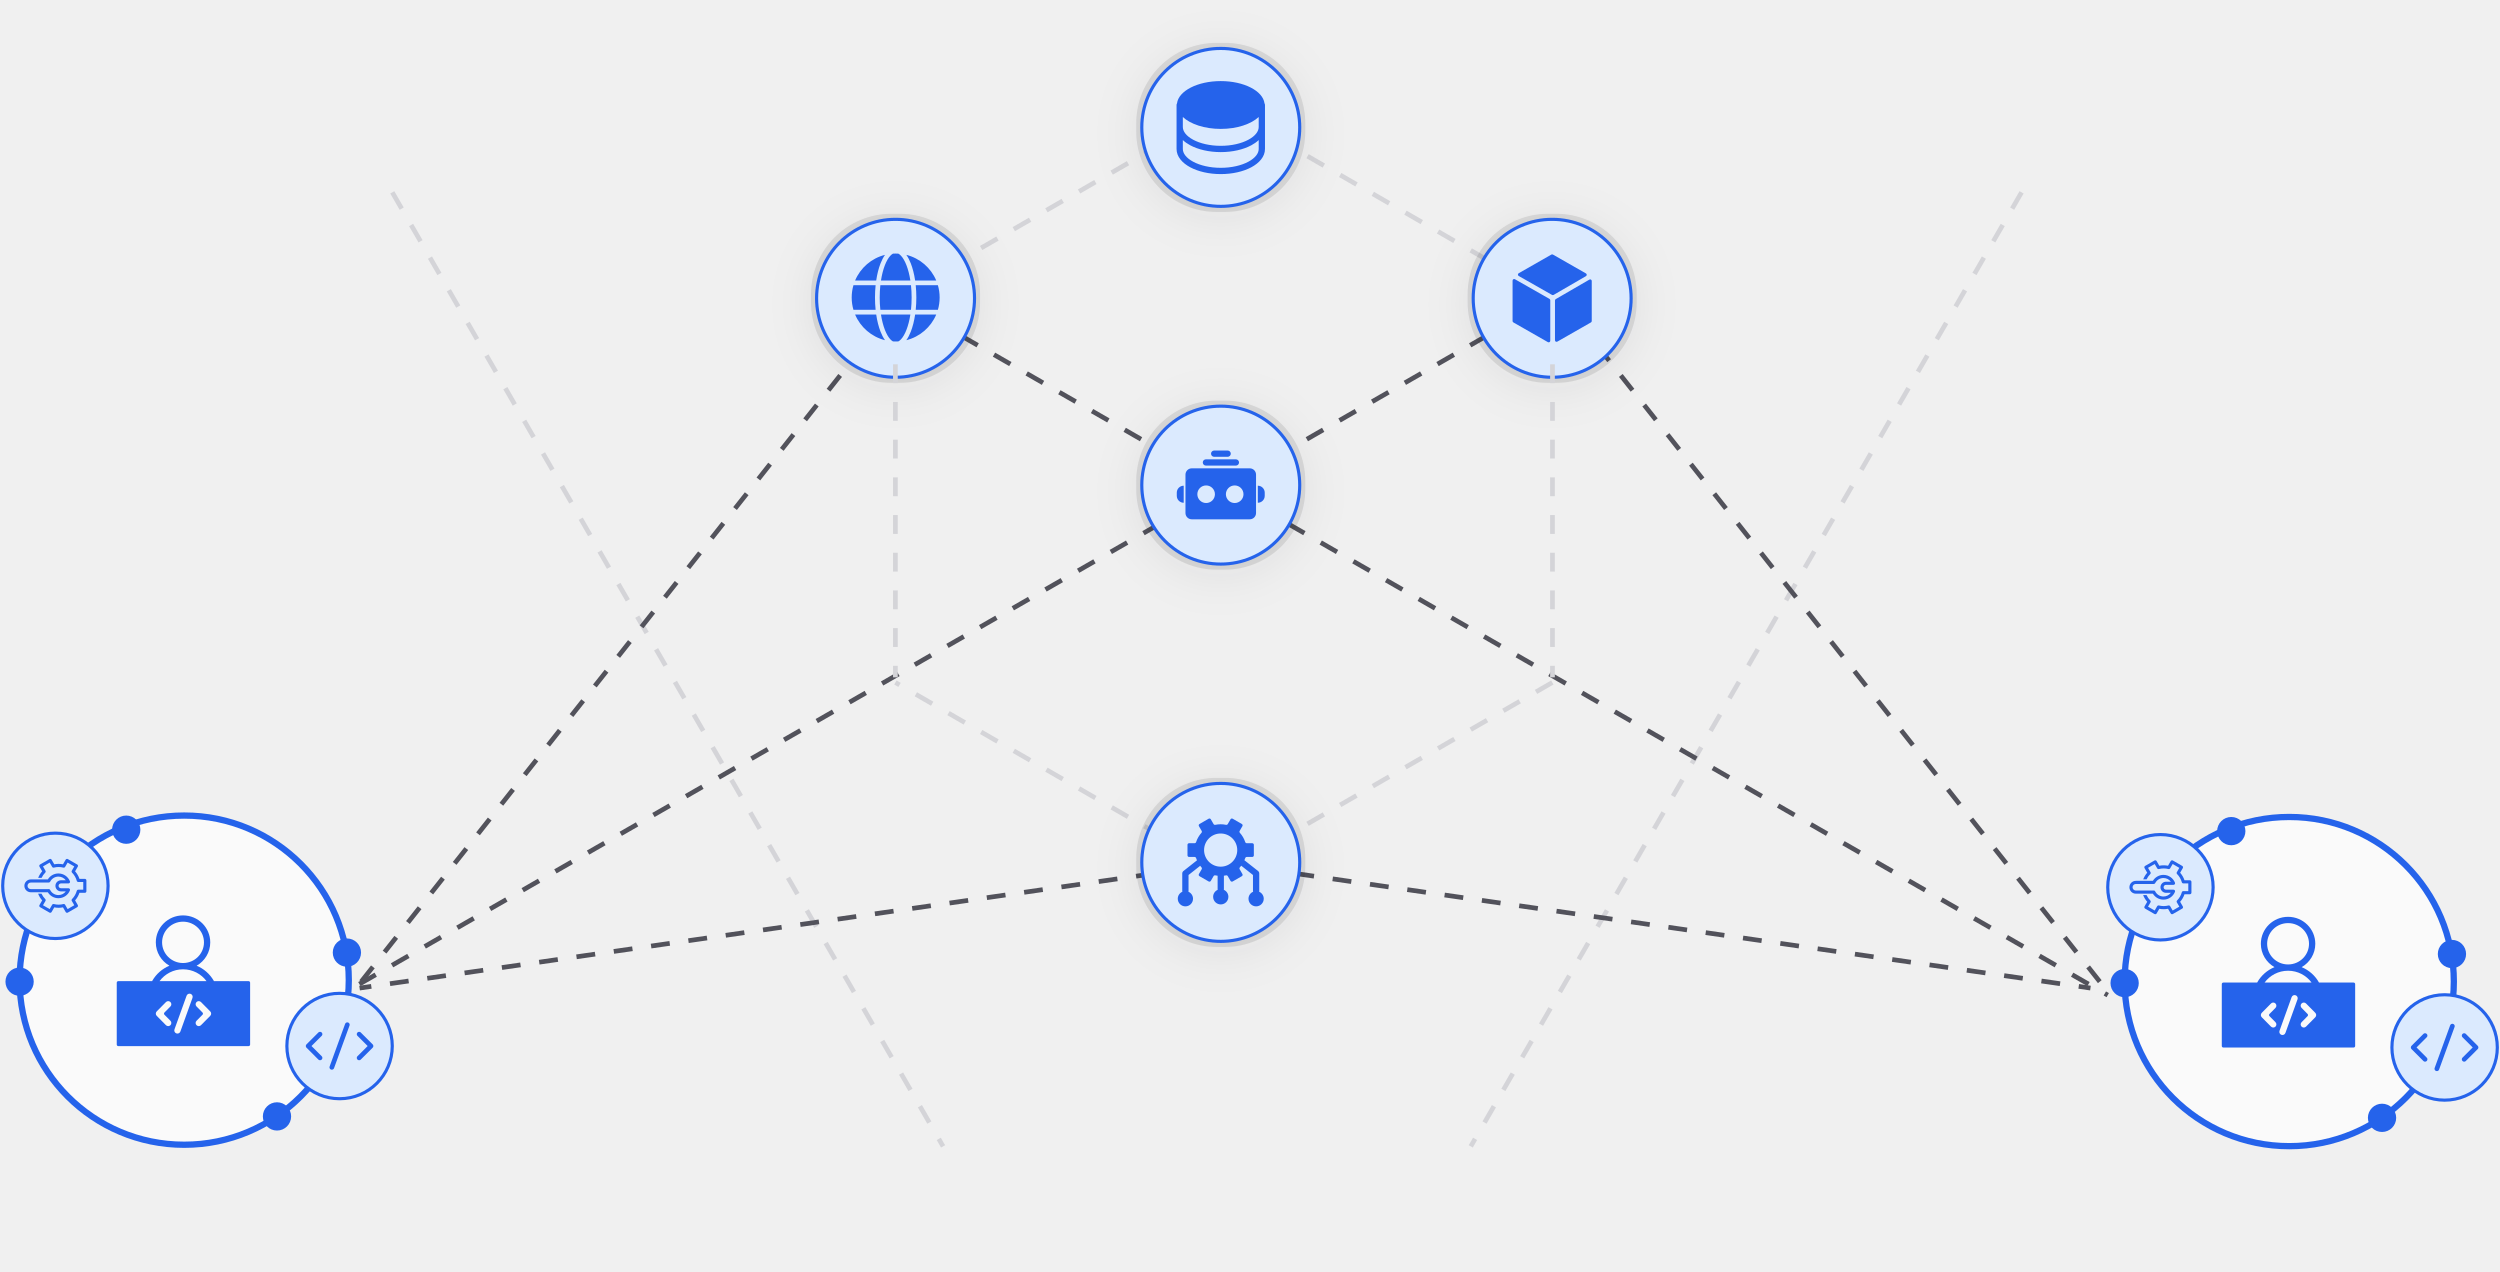
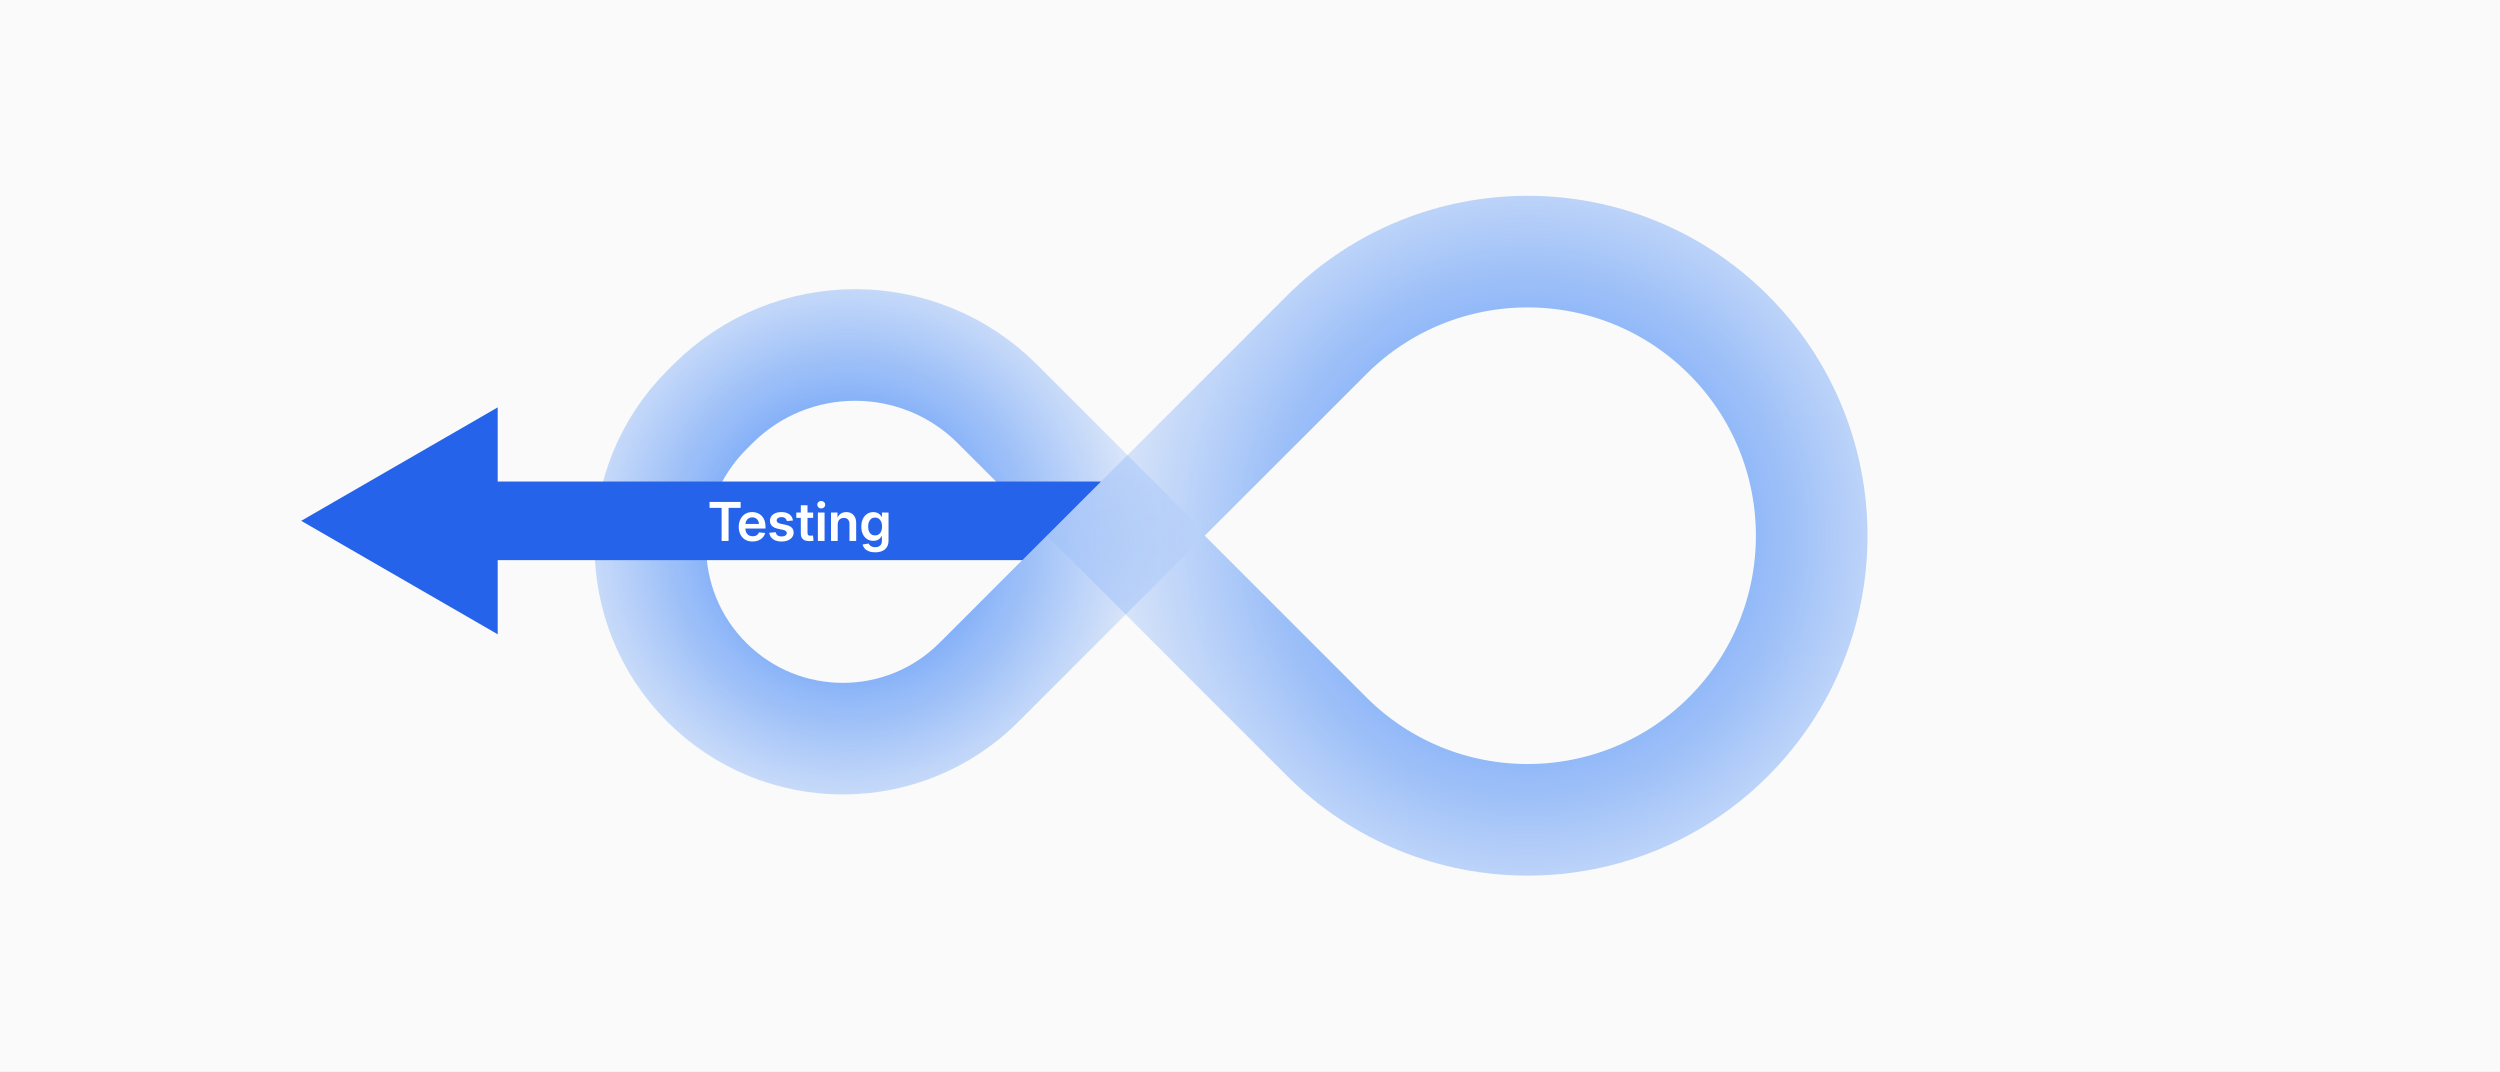
- <svg xmlns="http://www.w3.org/2000/svg" width="796" height="405" viewBox="0 0 796 405" fill="none">
-   <path d="M494.26 94.72L389.676 34.339L285.093 94.72" stroke="#D4D4D8" stroke-width="1.5" stroke-dasharray="6 6" />
-   <path d="M124.9 61.239L300.279 365.006" stroke="#D4D4D8" stroke-width="1.5" stroke-dasharray="6 6" />
-   <path d="M643.668 61.239L468.289 365.006" stroke="#D4D4D8" stroke-width="1.5" stroke-dasharray="6 6" />
-   <g filter="url(#filter0_dd_429_84220)">
-     <rect width="50.286" height="50.286" rx="25.143" transform="matrix(1 0 0 -1 363.546 65.7056)" fill="#DBEAFE" />
-     <rect width="50.286" height="50.286" rx="25.143" transform="matrix(1 0 0 -1 363.546 65.7056)" stroke="#2563EB" />
-     <path fill-rule="evenodd" clip-rule="evenodd" d="M388.689 41.045C393.849 41.045 398.355 39.518 400.771 37.248V40.432C400.771 41.818 399.705 43.303 397.468 44.5C395.274 45.675 392.173 46.432 388.693 46.432C385.213 46.432 382.112 45.675 379.918 44.5C377.681 43.303 376.615 41.818 376.615 40.432V37.255C379.033 39.522 383.535 41.045 388.689 41.045ZM374.615 40.432V33.432C374.615 33.24 374.669 33.061 374.763 32.909C375.256 28.948 381.302 25.818 388.689 25.818C396.066 25.818 402.107 28.939 402.613 32.893C402.713 33.048 402.771 33.233 402.771 33.432V40.432V47.432C402.771 49.912 400.909 51.927 398.412 53.263C395.874 54.622 392.436 55.432 388.693 55.432C384.95 55.432 381.512 54.622 378.974 53.263C376.477 51.927 374.615 49.912 374.615 47.432V40.432ZM400.771 44.598V47.432C400.771 48.818 399.705 50.303 397.468 51.5C395.274 52.675 392.173 53.432 388.693 53.432C385.213 53.432 382.112 52.675 379.918 51.5C377.681 50.303 376.615 48.818 376.615 47.432V44.598C377.286 45.232 378.09 45.79 378.974 46.263C381.512 47.622 384.95 48.432 388.693 48.432C392.436 48.432 395.874 47.622 398.412 46.263C399.296 45.79 400.1 45.232 400.771 44.598Z" fill="#2563EB" />
-   </g>
-   <path d="M494.116 94.98L108.301 316.855" stroke="#52525B" stroke-width="1.5" stroke-dasharray="6 6" />
-   <path d="M285.285 94.98L671.1 316.855" stroke="#52525B" stroke-width="1.5" stroke-dasharray="6 6" />
-   <path d="M115.003 312.565L288.926 92.439" stroke="#52525B" stroke-width="1.5" stroke-dasharray="6 6" />
-   <path d="M668.572 312.565L494.649 92.439" stroke="#52525B" stroke-width="1.5" stroke-dasharray="6 6" />
-   <path d="M391.406 274.7L114.494 314.6" stroke="#52525B" stroke-width="1.5" stroke-dasharray="6 6" />
-   <path d="M388.689 274.7L665.601 314.6" stroke="#52525B" stroke-width="1.5" stroke-dasharray="6 6" />
-   <g filter="url(#filter1_dd_429_84220)">
-     <rect width="50.286" height="50.286" rx="25.143" transform="matrix(1 0 0 -1 469.064 120.123)" fill="#DBEAFE" />
-     <rect width="50.286" height="50.286" rx="25.143" transform="matrix(1 0 0 -1 469.064 120.123)" stroke="#2563EB" />
-     <path fill-rule="evenodd" clip-rule="evenodd" d="M483.555 86.999C483.219 87.191 483.219 87.676 483.556 87.868L494.167 93.901C494.322 93.989 494.512 93.988 494.665 93.899L504.966 87.925C505.3 87.732 505.298 87.249 504.964 87.058L494.455 81.056C494.302 80.968 494.113 80.968 493.959 81.056L483.555 86.999ZM506.812 89.457C506.812 89.071 506.394 88.831 506.061 89.024L495.355 95.234C495.2 95.323 495.106 95.488 495.106 95.666L495.106 108.337C495.106 108.72 495.52 108.961 495.854 108.771L506.56 102.655C506.716 102.566 506.812 102.4 506.812 102.221V89.457ZM492.858 108.94C493.191 109.13 493.606 108.89 493.606 108.506L493.606 95.598C493.606 95.418 493.509 95.252 493.353 95.164L482.35 88.907C482.017 88.718 481.603 88.959 481.603 89.342V102.221C481.603 102.4 481.699 102.566 481.855 102.655L492.858 108.94Z" fill="#2563EB" />
-   </g>
-   <g filter="url(#filter2_dd_429_84220)">
-     <rect width="50.286" height="50.286" rx="25.143" transform="matrix(1 0 0 -1 363.546 179.605)" fill="#DBEAFE" />
-     <rect width="50.286" height="50.286" rx="25.143" transform="matrix(1 0 0 -1 363.546 179.605)" stroke="#2563EB" />
-     <path fill-rule="evenodd" clip-rule="evenodd" d="M386.592 143.45C386.04 143.45 385.592 143.898 385.592 144.45C385.592 145.002 386.04 145.45 386.592 145.45H390.882C391.434 145.45 391.882 145.002 391.882 144.45C391.882 143.898 391.434 143.45 390.882 143.45H386.592ZM382.966 147.25C382.966 146.698 383.414 146.25 383.966 146.25H393.508C394.06 146.25 394.508 146.698 394.508 147.25C394.508 147.802 394.06 148.25 393.508 148.25H383.966C383.414 148.25 382.966 147.802 382.966 147.25ZM377.455 151.117C377.455 150.012 378.351 149.117 379.455 149.117H397.923C399.027 149.117 399.923 150.012 399.923 151.117V163.348C399.923 164.453 399.027 165.348 397.923 165.348H379.455C378.351 165.348 377.455 164.453 377.455 163.348V151.117ZM384.033 160.163C385.579 160.163 386.833 158.909 386.833 157.363C386.833 155.816 385.579 154.563 384.033 154.563C382.486 154.563 381.233 155.816 381.233 157.363C381.233 158.909 382.486 160.163 384.033 160.163ZM395.924 157.363C395.924 158.909 394.67 160.163 393.124 160.163C391.578 160.163 390.324 158.909 390.324 157.363C390.324 155.816 391.578 154.563 393.124 154.563C394.67 154.563 395.924 155.816 395.924 157.363ZM400.487 160.079V154.646C401.705 154.651 402.689 155.64 402.689 156.857V157.878C402.689 159.093 401.703 160.079 400.487 160.079ZM376.891 154.646V160.079C375.675 160.079 374.689 159.093 374.689 157.878V156.857C374.689 155.64 375.673 154.651 376.891 154.646Z" fill="#2563EB" />
-   </g>
-   <g filter="url(#filter3_dd_429_84220)">
-     <rect width="50.286" height="50.286" rx="25.143" transform="matrix(1 0 0 -1 260.002 120.123)" fill="#DBEAFE" />
-     <rect width="50.286" height="50.286" rx="25.143" transform="matrix(1 0 0 -1 260.002 120.123)" stroke="#2563EB" />
-     <path fill-rule="evenodd" clip-rule="evenodd" d="M280.5 89.316C280.788 87.457 281.22 85.796 281.754 84.425C282.262 83.123 282.848 82.12 283.461 81.455C283.754 81.137 284.04 80.909 284.316 80.759C284.602 80.741 284.89 80.732 285.18 80.732C285.47 80.732 285.758 80.741 286.044 80.759C286.32 80.909 286.606 81.137 286.899 81.455C287.512 82.12 288.098 83.123 288.606 84.425C289.141 85.796 289.572 87.457 289.861 89.316H280.5ZM278.983 89.316H272.267C273.957 85.289 277.476 82.22 281.785 81.147C281.243 81.903 280.766 82.832 280.357 83.881C279.756 85.422 279.285 87.269 278.983 89.316ZM288.575 81.147C289.117 81.903 289.595 82.832 290.004 83.881C290.605 85.422 291.075 87.269 291.378 89.316H298.094C296.403 85.289 292.884 82.22 288.575 81.147ZM290.057 90.816H280.303C280.169 92.059 280.097 93.372 280.097 94.732C280.097 96.093 280.169 97.406 280.303 98.649H290.057C290.191 97.406 290.263 96.093 290.263 94.732C290.263 93.372 290.191 92.059 290.057 90.816ZM291.566 98.649C291.695 97.396 291.763 96.083 291.763 94.732C291.763 93.382 291.695 92.069 291.566 90.816H298.625C298.986 92.059 299.18 93.373 299.18 94.732C299.18 96.092 298.986 97.406 298.625 98.649H291.566ZM289.861 100.149H280.5C280.788 102.008 281.22 103.669 281.754 105.039C282.262 106.342 282.848 107.345 283.461 108.01C283.754 108.328 284.04 108.555 284.316 108.706C284.602 108.724 284.89 108.732 285.18 108.732C285.47 108.732 285.758 108.724 286.044 108.706C286.32 108.555 286.606 108.328 286.899 108.01C287.512 107.345 288.098 106.342 288.606 105.039C289.141 103.669 289.572 102.008 289.861 100.149ZM288.575 108.318C289.117 107.561 289.595 106.633 290.004 105.584C290.605 104.043 291.075 102.195 291.378 100.149H298.094C296.403 104.175 292.884 107.245 288.575 108.318ZM281.785 108.318C281.243 107.561 280.766 106.633 280.357 105.584C279.756 104.043 279.285 102.195 278.983 100.149H272.267C273.957 104.175 277.476 107.245 281.785 108.318ZM278.795 98.649H271.735C271.374 97.406 271.18 96.092 271.18 94.732C271.18 93.373 271.374 92.059 271.735 90.816H278.795C278.665 92.069 278.597 93.382 278.597 94.732C278.597 96.083 278.665 97.396 278.795 98.649Z" fill="#2563EB" />
-   </g>
-   <rect x="675.689" y="260.134" width="105.92" height="104.872" rx="52.436" fill="#FAFAFA" />
-   <path fill-rule="evenodd" clip-rule="evenodd" d="M728.524 293.916C724.831 293.916 721.857 296.874 721.857 300.499C721.857 304.124 724.831 307.082 728.524 307.082C732.217 307.082 735.191 304.124 735.191 300.499C735.191 296.874 732.217 293.916 728.524 293.916ZM719.857 300.499C719.857 295.748 723.748 291.916 728.524 291.916C733.3 291.916 737.191 295.748 737.191 300.499C737.191 303.683 735.443 306.455 732.851 307.937C735.166 308.893 737.088 310.595 738.313 312.739C738.333 312.774 738.35 312.809 738.365 312.844H749.383C749.659 312.844 749.883 313.068 749.883 313.344V333.037C749.883 333.313 749.659 333.537 749.383 333.537H707.916C707.64 333.537 707.416 333.313 707.416 333.037V313.344C707.416 313.068 707.64 312.844 707.916 312.844H718.687C718.706 312.796 718.729 312.748 718.756 312.701C719.981 310.574 721.895 308.887 724.196 307.936C721.605 306.455 719.857 303.683 719.857 300.499ZM721.047 312.844H735.999C734.32 310.565 731.599 309.082 728.523 309.082C725.448 309.082 722.726 310.565 721.047 312.844ZM730.931 316.892C731.451 317.079 731.721 317.652 731.534 318.171L727.68 328.887C727.493 329.407 726.92 329.677 726.4 329.49C725.881 329.303 725.611 328.73 725.798 328.21L729.652 317.495C729.839 316.975 730.412 316.705 730.931 316.892ZM724.504 319.499C724.897 319.888 724.9 320.521 724.512 320.914L722.607 322.84C722.414 323.034 722.414 323.348 722.607 323.543L724.512 325.469C724.9 325.862 724.897 326.495 724.504 326.883C724.111 327.272 723.478 327.268 723.09 326.876L720.141 323.895C719.756 323.505 719.756 322.878 720.141 322.488L723.09 319.507C723.478 319.114 724.111 319.111 724.504 319.499ZM734.241 319.507C733.853 319.114 733.22 319.111 732.827 319.499C732.434 319.888 732.431 320.521 732.819 320.914L734.725 322.84C734.917 323.034 734.917 323.348 734.725 323.543L732.819 325.469C732.431 325.862 732.434 326.495 732.827 326.883C733.22 327.272 733.853 327.268 734.241 326.876L737.19 323.895C737.575 323.505 737.575 322.878 737.19 322.488L734.241 319.507Z" fill="#2563EB" />
-   <circle cx="728.892" cy="312.532" r="52.408" stroke="#2563EB" stroke-width="2" />
-   <rect x="761.586" y="316.729" width="33.559" height="33.559" rx="16.779" fill="#DBEAFE" />
-   <rect x="761.586" y="316.729" width="33.559" height="33.559" rx="16.779" stroke="#2563EB" />
-   <path d="M772.139 337.282L768.366 333.508L772.139 329.734" stroke="#2563EB" stroke-width="1.5" stroke-linecap="round" stroke-linejoin="round" />
-   <path d="M780.832 326.726L775.899 340.291" stroke="#2563EB" stroke-width="1.5" stroke-linecap="round" stroke-linejoin="round" />
-   <path d="M784.592 329.734L788.366 333.508L784.592 337.282" stroke="#2563EB" stroke-width="1.5" stroke-linecap="round" stroke-linejoin="round" />
-   <rect x="671.1" y="265.724" width="33.559" height="33.559" rx="16.779" fill="#DBEAFE" />
-   <rect x="671.1" y="265.724" width="33.559" height="33.559" rx="16.779" stroke="#2563EB" />
-   <path fill-rule="evenodd" clip-rule="evenodd" d="M685.988 273.985C686.227 273.847 686.533 273.929 686.671 274.168L687.527 275.65C687.975 275.559 688.439 275.512 688.914 275.512C689.389 275.512 689.853 275.559 690.301 275.65L691.157 274.168C691.223 274.053 691.332 273.969 691.46 273.935C691.588 273.901 691.725 273.919 691.84 273.985L694.828 275.711C694.943 275.777 695.027 275.886 695.061 276.014C695.096 276.142 695.078 276.279 695.011 276.394L694.155 277.876C694.767 278.568 695.243 279.382 695.544 280.278H697.254C697.53 280.278 697.754 280.502 697.754 280.778V284.229C697.754 284.505 697.53 284.729 697.254 284.729H695.544C695.243 285.625 694.767 286.439 694.155 287.131L695.011 288.614C695.149 288.853 695.067 289.159 694.828 289.297L691.84 291.022C691.725 291.089 691.588 291.106 691.46 291.072C691.332 291.038 691.223 290.954 691.157 290.839L690.301 289.357C689.852 289.448 689.388 289.495 688.914 289.495C688.439 289.495 687.975 289.448 687.527 289.357L686.671 290.839C686.533 291.078 686.227 291.16 685.988 291.022L682.999 289.297C682.885 289.23 682.801 289.121 682.767 288.993C682.732 288.865 682.75 288.729 682.816 288.614L683.673 287.131C683.122 286.508 682.681 285.786 682.379 284.995H683.463C683.756 285.634 684.158 286.214 684.647 286.709C684.805 286.87 684.836 287.116 684.724 287.31L683.932 288.681L686.055 289.906L686.845 288.537C686.958 288.343 687.186 288.247 687.404 288.303C687.886 288.428 688.392 288.495 688.914 288.495C689.436 288.495 689.942 288.428 690.424 288.303C690.641 288.247 690.87 288.343 690.982 288.537L691.773 289.906L693.895 288.681L693.104 287.31C692.992 287.116 693.023 286.87 693.181 286.709C693.889 285.991 694.417 285.096 694.692 284.097C694.751 283.88 694.949 283.729 695.174 283.729H696.754V281.278H695.174C694.949 281.278 694.751 281.128 694.692 280.911C694.417 279.911 693.889 279.016 693.181 278.298C693.023 278.137 692.992 277.891 693.104 277.697L693.895 276.327L691.773 275.101L690.983 276.47C690.87 276.664 690.642 276.76 690.424 276.704C689.942 276.579 689.436 276.512 688.914 276.512C688.392 276.512 687.886 276.579 687.404 276.704C687.186 276.76 686.958 276.664 686.845 276.47L686.055 275.101L683.932 276.327L684.723 277.697C684.836 277.891 684.804 278.137 684.647 278.298C684.169 278.783 683.773 279.348 683.482 279.972H682.395C682.696 279.197 683.132 278.489 683.672 277.876L682.816 276.394C682.75 276.279 682.732 276.142 682.766 276.014C682.801 275.886 682.885 275.777 682.999 275.711L685.988 273.985ZM688.847 279.562C689.807 279.562 690.661 280.022 691.198 280.735H689.661C688.685 280.735 687.893 281.527 687.893 282.504C687.893 283.48 688.685 284.272 689.661 284.272H691.198C690.661 284.985 689.807 285.445 688.847 285.445C687.701 285.445 686.708 284.791 686.222 283.833L686.214 283.818L686.209 283.808C686.1 283.586 685.848 283.482 685.619 283.55L680.052 283.55C679.474 283.55 679.005 283.082 679.005 282.504C679.005 281.926 679.474 281.457 680.052 281.457H685.771C685.974 281.457 686.148 281.337 686.226 281.165L686.229 281.16L686.235 281.148C686.726 280.205 687.712 279.562 688.847 279.562ZM692.23 281.696C692.17 281.72 692.107 281.731 692.045 281.731V281.735L689.661 281.735C689.237 281.735 688.893 282.079 688.893 282.504C688.893 282.928 689.237 283.272 689.661 283.272H692.045V283.276C692.107 283.276 692.17 283.288 692.23 283.312C692.487 283.414 692.612 283.705 692.51 283.961C691.931 285.416 690.51 286.445 688.847 286.445C687.419 286.445 686.169 285.686 685.478 284.55H680.052C678.921 284.55 678.005 283.634 678.005 282.504C678.005 281.373 678.921 280.457 680.052 280.457H685.478C686.169 279.322 687.419 278.562 688.847 278.562C690.51 278.562 691.931 279.592 692.51 281.046C692.612 281.303 692.487 281.593 692.23 281.696Z" fill="#2563EB" />
-   <circle cx="710.44" cy="264.627" r="4.503" fill="#2563EB" />
-   <circle cx="676.484" cy="313.018" r="4.503" fill="#2563EB" />
-   <circle cx="758.44" cy="355.92" r="4.503" fill="#2563EB" />
-   <circle cx="780.7" cy="303.756" r="4.503" fill="#2563EB" />
-   <path d="M494.26 217.303L389.676 277.684L285.093 217.303" stroke="#D4D4D8" stroke-width="1.5" stroke-dasharray="6 6" />
-   <path d="M285.093 115.992V215.668" stroke="#D4D4D8" stroke-width="1.5" stroke-dasharray="6 6" />
-   <path d="M494.31 115.992V215.668" stroke="#D4D4D8" stroke-width="1.5" stroke-dasharray="6 6" />
-   <g filter="url(#filter4_dd_429_84220)">
-     <rect width="50.286" height="50.286" rx="25.143" transform="matrix(1 0 0 -1 363.546 299.729)" fill="#DBEAFE" />
-     <rect width="50.286" height="50.286" rx="25.143" transform="matrix(1 0 0 -1 363.546 299.729)" stroke="#2563EB" />
-     <path fill-rule="evenodd" clip-rule="evenodd" d="M391.799 280.476C391.937 280.715 392.243 280.797 392.482 280.659L395.401 278.974C395.641 278.836 395.722 278.53 395.584 278.291L394.706 276.77C394.594 276.575 394.626 276.33 394.777 276.162C394.927 275.996 395.07 275.823 395.206 275.644L398.948 278.598V283.67C398.948 283.761 398.96 283.848 398.983 283.931C398.122 284.304 397.521 285.161 397.521 286.159C397.521 287.5 398.608 288.587 399.949 288.587C401.289 288.587 402.376 287.5 402.376 286.159C402.376 285.161 401.774 284.304 400.914 283.931C400.936 283.848 400.948 283.76 400.948 283.67V278.113C400.948 277.807 400.808 277.518 400.568 277.328L396.37 274.015C396.321 273.976 396.27 273.943 396.216 273.915C396.314 273.688 396.402 273.455 396.479 273.218C396.549 273.004 396.745 272.853 396.97 272.853H398.724C399 272.853 399.224 272.63 399.224 272.353V268.982C399.224 268.706 399 268.482 398.724 268.482H396.97C396.745 268.482 396.549 268.331 396.479 268.117C396.12 267.015 395.534 266.016 394.777 265.173C394.626 265.006 394.594 264.761 394.706 264.566L395.584 263.045C395.723 262.806 395.641 262.5 395.401 262.362L392.482 260.676C392.243 260.538 391.937 260.62 391.799 260.859L390.922 262.379C390.809 262.574 390.581 262.668 390.361 262.622C389.812 262.506 389.243 262.445 388.66 262.445C388.077 262.445 387.507 262.506 386.959 262.622C386.739 262.668 386.51 262.574 386.398 262.379L385.521 260.859C385.382 260.62 385.077 260.538 384.838 260.676L381.918 262.362C381.679 262.5 381.597 262.806 381.735 263.045L382.613 264.566C382.726 264.761 382.693 265.006 382.543 265.173C381.785 266.016 381.2 267.015 380.841 268.117C380.771 268.331 380.575 268.482 380.35 268.482H378.596C378.32 268.482 378.096 268.706 378.096 268.982V272.353C378.096 272.63 378.32 272.853 378.596 272.853H380.35C380.575 272.853 380.771 273.004 380.841 273.218C380.921 273.464 381.012 273.706 381.115 273.941C381.078 273.963 381.042 273.987 381.008 274.015L376.81 277.328C376.569 277.518 376.429 277.807 376.429 278.113L376.429 283.67C376.429 283.761 376.441 283.848 376.464 283.931C375.603 284.304 375.002 285.161 375.002 286.159C375.002 287.5 376.089 288.587 377.429 288.587C378.77 288.587 379.857 287.5 379.857 286.159C379.857 285.161 379.255 284.304 378.395 283.931C378.417 283.848 378.429 283.76 378.429 283.67V278.598L382.135 275.672C382.265 275.841 382.401 276.005 382.543 276.162C382.693 276.33 382.726 276.575 382.613 276.769L381.735 278.291C381.597 278.53 381.679 278.836 381.918 278.974L384.838 280.659C385.077 280.797 385.382 280.715 385.521 280.476L386.398 278.957C386.51 278.762 386.739 278.668 386.959 278.714C387.198 278.765 387.442 278.805 387.689 278.834V283.107C387.689 283.18 387.697 283.252 387.712 283.32C386.858 283.696 386.261 284.55 386.261 285.543C386.261 286.884 387.348 287.971 388.689 287.971C390.03 287.971 391.117 286.884 391.117 285.543C391.117 284.55 390.52 283.696 389.666 283.32C389.681 283.252 389.689 283.18 389.689 283.107V278.826C389.916 278.798 390.14 278.761 390.361 278.714C390.581 278.668 390.809 278.762 390.922 278.957L391.799 280.476ZM388.66 275.95C391.577 275.95 393.942 273.585 393.942 270.668C393.942 267.751 391.577 265.386 388.66 265.386C385.743 265.386 383.378 267.751 383.378 270.668C383.378 273.585 385.743 275.95 388.66 275.95Z" fill="#2563EB" />
-   </g>
-   <rect x="5.444" y="259.681" width="105.92" height="104.872" rx="52.436" fill="#FAFAFA" />
-   <path fill-rule="evenodd" clip-rule="evenodd" d="M58.279 293.463C54.586 293.463 51.611 296.42 51.611 300.046C51.611 303.671 54.586 306.628 58.279 306.628C61.971 306.628 64.945 303.671 64.945 300.046C64.945 296.42 61.971 293.463 58.279 293.463ZM49.611 300.046C49.611 295.295 53.502 291.463 58.279 291.463C63.055 291.463 66.945 295.295 66.945 300.046C66.945 303.23 65.197 306.002 62.606 307.483C64.92 308.44 66.843 310.142 68.068 312.286C68.087 312.321 68.105 312.356 68.12 312.391H79.138C79.414 312.391 79.638 312.615 79.638 312.891V332.584C79.638 332.86 79.414 333.084 79.138 333.084H37.671C37.395 333.084 37.171 332.86 37.171 332.584V312.891C37.171 312.615 37.395 312.391 37.671 312.391H48.442C48.46 312.343 48.483 312.295 48.51 312.248C49.736 310.121 51.65 308.434 53.951 307.483C51.36 306.002 49.611 303.23 49.611 300.046ZM50.802 312.391H65.754C64.075 310.112 61.353 308.628 58.278 308.628C55.203 308.628 52.481 310.112 50.802 312.391ZM60.686 316.439C61.206 316.626 61.475 317.199 61.288 317.718L57.434 328.434C57.247 328.954 56.675 329.223 56.155 329.036C55.635 328.85 55.365 328.277 55.552 327.757L59.406 317.041C59.593 316.522 60.166 316.252 60.686 316.439ZM54.259 319.046C54.651 319.435 54.655 320.068 54.266 320.46L52.361 322.387C52.169 322.581 52.169 322.895 52.361 323.09L54.266 325.016C54.655 325.409 54.651 326.042 54.259 326.43C53.866 326.819 53.233 326.815 52.844 326.422L49.896 323.441C49.511 323.052 49.511 322.425 49.896 322.035L52.844 319.054C53.233 318.661 53.866 318.658 54.259 319.046ZM63.996 319.054C63.608 318.661 62.974 318.658 62.582 319.046C62.189 319.435 62.185 320.068 62.574 320.46L64.479 322.387C64.672 322.581 64.672 322.895 64.479 323.09L62.574 325.016C62.185 325.409 62.189 326.042 62.582 326.43C62.974 326.819 63.608 326.815 63.996 326.422L66.944 323.441C67.33 323.052 67.33 322.425 66.944 322.035L63.996 319.054Z" fill="#2563EB" />
-   <circle cx="58.647" cy="312.079" r="52.408" stroke="#2563EB" stroke-width="2" />
-   <rect x="91.341" y="316.276" width="33.559" height="33.559" rx="16.779" fill="#DBEAFE" />
-   <rect x="91.341" y="316.276" width="33.559" height="33.559" rx="16.779" stroke="#2563EB" />
-   <path d="M101.894 336.829L98.12 333.055L101.894 329.281" stroke="#2563EB" stroke-width="1.5" stroke-linecap="round" stroke-linejoin="round" />
-   <path d="M110.587 326.272L105.654 339.838" stroke="#2563EB" stroke-width="1.5" stroke-linecap="round" stroke-linejoin="round" />
-   <path d="M114.347 329.281L118.12 333.055L114.347 336.829" stroke="#2563EB" stroke-width="1.5" stroke-linecap="round" stroke-linejoin="round" />
-   <rect x="0.855" y="265.271" width="33.559" height="33.559" rx="16.779" fill="#DBEAFE" />
-   <rect x="0.855" y="265.271" width="33.559" height="33.559" rx="16.779" stroke="#2563EB" />
-   <path fill-rule="evenodd" clip-rule="evenodd" d="M15.743 273.532C15.982 273.394 16.288 273.476 16.426 273.715L17.281 275.196C17.73 275.106 18.194 275.059 18.669 275.059C19.143 275.059 19.607 275.106 20.056 275.196L20.911 273.715C20.977 273.6 21.087 273.516 21.215 273.482C21.343 273.448 21.479 273.466 21.594 273.532L24.583 275.257C24.698 275.324 24.782 275.433 24.816 275.561C24.85 275.689 24.832 275.826 24.766 275.94L23.91 277.423C24.521 278.115 24.998 278.929 25.298 279.825H27.009C27.285 279.825 27.509 280.049 27.509 280.325V283.776C27.509 284.052 27.285 284.276 27.009 284.276H25.298C24.998 285.172 24.521 285.986 23.91 286.678L24.766 288.161C24.904 288.4 24.822 288.705 24.583 288.844L21.594 290.569C21.479 290.635 21.343 290.653 21.215 290.619C21.087 290.585 20.977 290.501 20.911 290.386L20.056 288.904C19.607 288.995 19.143 289.042 18.669 289.042C18.194 289.042 17.73 288.995 17.281 288.904L16.426 290.386C16.288 290.625 15.982 290.707 15.743 290.569L12.754 288.844C12.639 288.777 12.555 288.668 12.521 288.54C12.487 288.412 12.505 288.275 12.571 288.161L13.427 286.678C12.877 286.055 12.436 285.333 12.134 284.542H13.218C13.511 285.181 13.913 285.761 14.401 286.256C14.559 286.416 14.591 286.662 14.478 286.857L13.687 288.228L15.81 289.453L16.6 288.084C16.712 287.889 16.941 287.794 17.159 287.85C17.64 287.975 18.146 288.042 18.669 288.042C19.191 288.042 19.697 287.975 20.178 287.85C20.396 287.794 20.625 287.89 20.737 288.084L21.527 289.453L23.65 288.228L22.859 286.857C22.746 286.663 22.778 286.417 22.936 286.256C23.644 285.538 24.171 284.643 24.446 283.643C24.506 283.426 24.703 283.276 24.928 283.276H26.509V280.825H24.928C24.703 280.825 24.506 280.675 24.446 280.458C24.172 279.458 23.644 278.563 22.936 277.844C22.778 277.684 22.746 277.438 22.859 277.243L23.65 275.873L21.527 274.648L20.737 276.016C20.625 276.211 20.396 276.307 20.178 276.25C19.697 276.125 19.191 276.059 18.669 276.059C18.146 276.059 17.64 276.125 17.159 276.25C16.941 276.307 16.712 276.211 16.6 276.017L15.81 274.648L13.687 275.873L14.478 277.244C14.591 277.438 14.559 277.684 14.401 277.845C13.923 278.33 13.527 278.895 13.236 279.519H12.149C12.451 278.744 12.886 278.035 13.427 277.423L12.571 275.94C12.505 275.826 12.487 275.689 12.521 275.561C12.555 275.433 12.639 275.324 12.754 275.257L15.743 273.532ZM18.601 279.109C19.562 279.109 20.416 279.569 20.953 280.282H19.416C18.439 280.282 17.648 281.074 17.648 282.05C17.648 283.027 18.439 283.818 19.416 283.818H20.953C20.416 284.532 19.562 284.992 18.601 284.992C17.456 284.992 16.462 284.337 15.976 283.38L15.969 283.365L15.964 283.355C15.854 283.133 15.603 283.029 15.374 283.097L9.806 283.097C9.228 283.097 8.76 282.628 8.76 282.05C8.76 281.473 9.228 281.004 9.806 281.004H15.526C15.728 281.004 15.902 280.884 15.981 280.712L15.984 280.707L15.99 280.695C16.481 279.752 17.466 279.109 18.601 279.109ZM21.985 281.242C21.924 281.267 21.862 281.278 21.8 281.278V281.282L19.416 281.282C18.992 281.282 18.648 281.626 18.648 282.05C18.648 282.475 18.992 282.818 19.416 282.818H21.8V282.823C21.862 282.823 21.924 282.834 21.985 282.859C22.242 282.961 22.367 283.252 22.265 283.508C21.685 284.963 20.264 285.992 18.601 285.992C17.173 285.992 15.923 285.232 15.232 284.097H9.806C8.676 284.097 7.76 283.181 7.76 282.05C7.76 280.92 8.676 280.004 9.806 280.004H15.232C15.923 278.869 17.173 278.109 18.601 278.109C20.264 278.109 21.685 279.138 22.265 280.593C22.367 280.849 22.242 281.14 21.985 281.242Z" fill="#2563EB" />
-   <circle cx="40.195" cy="264.174" r="4.503" fill="#2563EB" />
-   <circle cx="6.239" cy="312.565" r="4.503" fill="#2563EB" />
-   <circle cx="88.195" cy="355.467" r="4.503" fill="#2563EB" />
-   <circle cx="110.454" cy="303.303" r="4.503" fill="#2563EB" />
+ <svg xmlns="http://www.w3.org/2000/svg" width="1120" height="480" viewBox="0 0 1120 480" fill="none">
+   <rect width="1120" height="480" fill="#FAFAFA" />
+   <path d="M319.365 180.944C354.561 145.748 411.626 145.748 446.822 180.944L505.061 239.183L438.587 305.657C404.906 339.337 350.3 339.337 316.62 305.657V305.657C282.939 271.976 282.939 217.37 316.62 183.69L319.365 180.944Z" stroke="url(#paint0_angular_909_115298)" stroke-width="50" />
+   <path d="M774.363 330.001C724.658 379.707 644.069 379.707 594.363 330.001L504.363 240.001L594.363 150.001C644.069 100.295 724.658 100.295 774.363 150.001V150.001C824.069 199.707 824.069 280.295 774.363 330.001V330.001Z" stroke="url(#paint1_angular_909_115298)" stroke-width="50" />
+   <path fill-rule="evenodd" clip-rule="evenodd" d="M493.266 215.723L458.052 250.937L222.971 250.937V284.157L134.936 233.33L222.971 182.503V215.723L493.266 215.723Z" fill="#2563EB" />
+   <path d="M317.869 227.529V224.869H331.802V227.529H326.4V242.33H323.283V227.529H317.869ZM337.146 242.6C335.873 242.6 334.771 242.326 333.841 241.779C332.92 241.225 332.209 240.455 331.709 239.471C331.209 238.479 330.959 237.33 330.959 236.025C330.959 234.729 331.212 233.584 331.72 232.592C332.228 231.592 332.931 230.811 333.83 230.248C334.736 229.686 335.787 229.404 336.982 229.404C337.841 229.404 338.63 229.549 339.349 229.838C340.076 230.127 340.709 230.549 341.248 231.104C341.787 231.658 342.205 232.342 342.502 233.154C342.798 233.959 342.947 234.881 342.947 235.92V236.787H332.248V234.736H341.447L340.087 235.311C340.087 234.592 339.966 233.971 339.724 233.447C339.482 232.916 339.13 232.506 338.67 232.217C338.216 231.92 337.666 231.771 337.017 231.771C336.377 231.771 335.822 231.92 335.353 232.217C334.892 232.506 334.537 232.912 334.287 233.436C334.037 233.951 333.912 234.545 333.912 235.217V236.564C333.912 237.33 334.045 237.99 334.31 238.545C334.576 239.092 334.955 239.514 335.447 239.811C335.939 240.1 336.525 240.244 337.205 240.244C337.673 240.244 338.095 240.178 338.47 240.045C338.845 239.904 339.162 239.705 339.42 239.447C339.677 239.182 339.869 238.869 339.994 238.51L342.771 238.768C342.599 239.525 342.252 240.193 341.728 240.771C341.205 241.35 340.552 241.799 339.771 242.119C338.99 242.439 338.115 242.6 337.146 242.6ZM350.13 242.611C349.123 242.611 348.224 242.459 347.435 242.154C346.654 241.85 346.017 241.404 345.525 240.818C345.041 240.232 344.744 239.518 344.634 238.674L347.529 238.439C347.646 239.057 347.923 239.529 348.361 239.857C348.798 240.178 349.384 240.338 350.119 240.338C350.853 240.338 351.431 240.193 351.853 239.904C352.275 239.615 352.486 239.252 352.486 238.814C352.486 238.439 352.337 238.135 352.041 237.9C351.744 237.658 351.318 237.479 350.763 237.361L348.595 236.904C347.392 236.654 346.482 236.229 345.865 235.627C345.255 235.018 344.951 234.24 344.951 233.295C344.951 232.514 345.162 231.834 345.584 231.256C346.013 230.67 346.611 230.217 347.377 229.896C348.15 229.568 349.048 229.404 350.072 229.404C351.072 229.404 351.939 229.561 352.673 229.873C353.416 230.186 354.005 230.627 354.443 231.197C354.88 231.76 355.146 232.428 355.24 233.201L352.486 233.436C352.416 232.928 352.177 232.506 351.771 232.17C351.365 231.826 350.818 231.654 350.13 231.654C349.482 231.654 348.955 231.799 348.548 232.088C348.15 232.369 347.951 232.725 347.951 233.154C347.951 233.529 348.095 233.838 348.384 234.08C348.673 234.322 349.111 234.506 349.697 234.631L351.923 235.1C353.158 235.357 354.068 235.771 354.654 236.342C355.248 236.904 355.545 237.643 355.545 238.557C355.545 239.377 355.314 240.092 354.853 240.701C354.392 241.303 353.752 241.771 352.931 242.107C352.119 242.443 351.185 242.611 350.13 242.611ZM364.298 229.627V232.018H356.74V229.627H364.298ZM358.767 226.369H361.767V238.721C361.767 239.174 361.861 239.498 362.048 239.693C362.244 239.889 362.576 239.986 363.045 239.986C363.216 239.986 363.42 239.979 363.654 239.963C363.896 239.947 364.091 239.932 364.24 239.916L364.462 242.283C364.197 242.33 363.892 242.361 363.548 242.377C363.212 242.4 362.884 242.412 362.564 242.412C361.298 242.412 360.349 242.131 359.716 241.568C359.084 241.006 358.767 240.174 358.767 239.072V226.369ZM366.408 242.33V229.627H369.408V242.33H366.408ZM367.908 227.787C367.408 227.787 366.986 227.627 366.642 227.307C366.306 226.979 366.138 226.58 366.138 226.111C366.138 225.635 366.306 225.236 366.642 224.916C366.986 224.596 367.408 224.436 367.908 224.436C368.408 224.436 368.826 224.596 369.162 224.916C369.505 225.236 369.677 225.635 369.677 226.111C369.677 226.58 369.505 226.979 369.162 227.307C368.818 227.627 368.4 227.787 367.908 227.787ZM375.291 235.029V242.33H372.291V229.627H375.197L375.209 232.826H374.787C375.17 231.709 375.72 230.861 376.439 230.283C377.158 229.705 378.052 229.416 379.123 229.416C380.005 229.416 380.779 229.607 381.443 229.99C382.107 230.365 382.627 230.92 383.002 231.654C383.377 232.381 383.564 233.275 383.564 234.338V242.33H380.564V234.807C380.564 233.908 380.341 233.221 379.896 232.744C379.459 232.26 378.841 232.018 378.045 232.018C377.513 232.018 377.041 232.127 376.627 232.346C376.212 232.564 375.884 232.9 375.642 233.354C375.408 233.799 375.291 234.357 375.291 235.029ZM392.084 247.439C391.013 247.439 390.084 247.291 389.295 246.994C388.513 246.705 387.88 246.295 387.396 245.764C386.92 245.232 386.599 244.619 386.435 243.924L389.201 243.514C389.31 243.818 389.486 244.092 389.728 244.334C389.978 244.584 390.298 244.779 390.689 244.92C391.08 245.068 391.545 245.143 392.084 245.143C393.013 245.143 393.744 244.904 394.275 244.428C394.814 243.959 395.084 243.256 395.084 242.318V240.162H394.966C394.755 240.568 394.482 240.936 394.146 241.264C393.81 241.584 393.404 241.838 392.927 242.025C392.451 242.205 391.892 242.295 391.252 242.295C390.212 242.295 389.287 242.041 388.474 241.533C387.662 241.018 387.025 240.287 386.564 239.342C386.103 238.389 385.873 237.252 385.873 235.932C385.873 234.596 386.103 233.443 386.564 232.475C387.033 231.498 387.673 230.744 388.486 230.213C389.298 229.682 390.22 229.416 391.252 229.416C391.892 229.416 392.455 229.518 392.939 229.721C393.423 229.916 393.837 230.182 394.181 230.518C394.525 230.846 394.806 231.213 395.025 231.619H395.107V229.627H398.06V242.166C398.06 243.393 397.798 244.393 397.275 245.166C396.759 245.947 396.048 246.521 395.142 246.889C394.244 247.256 393.224 247.439 392.084 247.439ZM392.013 239.869C392.67 239.869 393.232 239.709 393.701 239.389C394.177 239.061 394.541 238.6 394.791 238.006C395.041 237.412 395.166 236.709 395.166 235.896C395.166 235.092 395.041 234.389 394.791 233.787C394.541 233.186 394.177 232.717 393.701 232.381C393.232 232.045 392.67 231.877 392.013 231.877C391.373 231.877 390.822 232.041 390.361 232.369C389.9 232.697 389.545 233.162 389.295 233.764C389.052 234.365 388.931 235.076 388.931 235.896C388.931 236.725 389.052 237.436 389.295 238.029C389.545 238.623 389.9 239.08 390.361 239.4C390.822 239.713 391.373 239.869 392.013 239.869Z" fill="white" />
  <defs>
-     <filter id="filter0_dd_429_84220" x="347.046" y="0.919" width="83.286" height="83.286" filterUnits="userSpaceOnUse" color-interpolation-filters="sRGB">
-       <feFlood flood-opacity="0" result="BackgroundImageFix" />
-       <feColorMatrix in="SourceAlpha" type="matrix" values="0 0 0 0 0 0 0 0 0 0 0 0 0 0 0 0 0 0 127 0" result="hardAlpha" />
-       <feOffset dy="2" />
-       <feGaussianBlur stdDeviation="8" />
-       <feColorMatrix type="matrix" values="0 0 0 0 0.059 0 0 0 0 0.059 0 0 0 0 0.067 0 0 0 0.08 0" />
-       <feBlend mode="normal" in2="BackgroundImageFix" result="effect1_dropShadow_429_84220" />
-       <feColorMatrix in="SourceAlpha" type="matrix" values="0 0 0 0 0 0 0 0 0 0 0 0 0 0 0 0 0 0 127 0" result="hardAlpha" />
-       <feMorphology radius="1" operator="dilate" in="SourceAlpha" result="effect2_dropShadow_429_84220" />
-       <feOffset />
-       <feColorMatrix type="matrix" values="0 0 0 0 0.059 0 0 0 0 0.059 0 0 0 0 0.067 0 0 0 0.1 0" />
-       <feBlend mode="normal" in2="effect1_dropShadow_429_84220" result="effect2_dropShadow_429_84220" />
-       <feBlend mode="normal" in="SourceGraphic" in2="effect2_dropShadow_429_84220" result="shape" />
-     </filter>
-     <filter id="filter1_dd_429_84220" x="452.564" y="55.337" width="83.286" height="83.286" filterUnits="userSpaceOnUse" color-interpolation-filters="sRGB">
-       <feFlood flood-opacity="0" result="BackgroundImageFix" />
-       <feColorMatrix in="SourceAlpha" type="matrix" values="0 0 0 0 0 0 0 0 0 0 0 0 0 0 0 0 0 0 127 0" result="hardAlpha" />
-       <feOffset dy="2" />
-       <feGaussianBlur stdDeviation="8" />
-       <feColorMatrix type="matrix" values="0 0 0 0 0.059 0 0 0 0 0.059 0 0 0 0 0.067 0 0 0 0.08 0" />
-       <feBlend mode="normal" in2="BackgroundImageFix" result="effect1_dropShadow_429_84220" />
-       <feColorMatrix in="SourceAlpha" type="matrix" values="0 0 0 0 0 0 0 0 0 0 0 0 0 0 0 0 0 0 127 0" result="hardAlpha" />
-       <feMorphology radius="1" operator="dilate" in="SourceAlpha" result="effect2_dropShadow_429_84220" />
-       <feOffset />
-       <feColorMatrix type="matrix" values="0 0 0 0 0.059 0 0 0 0 0.059 0 0 0 0 0.067 0 0 0 0.1 0" />
-       <feBlend mode="normal" in2="effect1_dropShadow_429_84220" result="effect2_dropShadow_429_84220" />
-       <feBlend mode="normal" in="SourceGraphic" in2="effect2_dropShadow_429_84220" result="shape" />
-     </filter>
-     <filter id="filter2_dd_429_84220" x="347.046" y="114.819" width="83.286" height="83.286" filterUnits="userSpaceOnUse" color-interpolation-filters="sRGB">
-       <feFlood flood-opacity="0" result="BackgroundImageFix" />
-       <feColorMatrix in="SourceAlpha" type="matrix" values="0 0 0 0 0 0 0 0 0 0 0 0 0 0 0 0 0 0 127 0" result="hardAlpha" />
-       <feOffset dy="2" />
-       <feGaussianBlur stdDeviation="8" />
-       <feColorMatrix type="matrix" values="0 0 0 0 0.059 0 0 0 0 0.059 0 0 0 0 0.067 0 0 0 0.08 0" />
-       <feBlend mode="normal" in2="BackgroundImageFix" result="effect1_dropShadow_429_84220" />
-       <feColorMatrix in="SourceAlpha" type="matrix" values="0 0 0 0 0 0 0 0 0 0 0 0 0 0 0 0 0 0 127 0" result="hardAlpha" />
-       <feMorphology radius="1" operator="dilate" in="SourceAlpha" result="effect2_dropShadow_429_84220" />
-       <feOffset />
-       <feColorMatrix type="matrix" values="0 0 0 0 0.059 0 0 0 0 0.059 0 0 0 0 0.067 0 0 0 0.1 0" />
-       <feBlend mode="normal" in2="effect1_dropShadow_429_84220" result="effect2_dropShadow_429_84220" />
-       <feBlend mode="normal" in="SourceGraphic" in2="effect2_dropShadow_429_84220" result="shape" />
-     </filter>
-     <filter id="filter3_dd_429_84220" x="243.502" y="55.337" width="83.286" height="83.286" filterUnits="userSpaceOnUse" color-interpolation-filters="sRGB">
-       <feFlood flood-opacity="0" result="BackgroundImageFix" />
-       <feColorMatrix in="SourceAlpha" type="matrix" values="0 0 0 0 0 0 0 0 0 0 0 0 0 0 0 0 0 0 127 0" result="hardAlpha" />
-       <feOffset dy="2" />
-       <feGaussianBlur stdDeviation="8" />
-       <feColorMatrix type="matrix" values="0 0 0 0 0.059 0 0 0 0 0.059 0 0 0 0 0.067 0 0 0 0.08 0" />
-       <feBlend mode="normal" in2="BackgroundImageFix" result="effect1_dropShadow_429_84220" />
-       <feColorMatrix in="SourceAlpha" type="matrix" values="0 0 0 0 0 0 0 0 0 0 0 0 0 0 0 0 0 0 127 0" result="hardAlpha" />
-       <feMorphology radius="1" operator="dilate" in="SourceAlpha" result="effect2_dropShadow_429_84220" />
-       <feOffset />
-       <feColorMatrix type="matrix" values="0 0 0 0 0.059 0 0 0 0 0.059 0 0 0 0 0.067 0 0 0 0.1 0" />
-       <feBlend mode="normal" in2="effect1_dropShadow_429_84220" result="effect2_dropShadow_429_84220" />
-       <feBlend mode="normal" in="SourceGraphic" in2="effect2_dropShadow_429_84220" result="shape" />
-     </filter>
-     <filter id="filter4_dd_429_84220" x="347.046" y="234.943" width="83.286" height="83.286" filterUnits="userSpaceOnUse" color-interpolation-filters="sRGB">
-       <feFlood flood-opacity="0" result="BackgroundImageFix" />
-       <feColorMatrix in="SourceAlpha" type="matrix" values="0 0 0 0 0 0 0 0 0 0 0 0 0 0 0 0 0 0 127 0" result="hardAlpha" />
-       <feOffset dy="2" />
-       <feGaussianBlur stdDeviation="8" />
-       <feColorMatrix type="matrix" values="0 0 0 0 0.059 0 0 0 0 0.059 0 0 0 0 0.067 0 0 0 0.08 0" />
-       <feBlend mode="normal" in2="BackgroundImageFix" result="effect1_dropShadow_429_84220" />
-       <feColorMatrix in="SourceAlpha" type="matrix" values="0 0 0 0 0 0 0 0 0 0 0 0 0 0 0 0 0 0 127 0" result="hardAlpha" />
-       <feMorphology radius="1" operator="dilate" in="SourceAlpha" result="effect2_dropShadow_429_84220" />
-       <feOffset />
-       <feColorMatrix type="matrix" values="0 0 0 0 0.059 0 0 0 0 0.059 0 0 0 0 0.067 0 0 0 0.1 0" />
-       <feBlend mode="normal" in2="effect1_dropShadow_429_84220" result="effect2_dropShadow_429_84220" />
-       <feBlend mode="normal" in="SourceGraphic" in2="effect2_dropShadow_429_84220" result="shape" />
-     </filter>
+     <radialGradient id="paint0_angular_909_115298" cx="0" cy="0" r="1" gradientUnits="userSpaceOnUse" gradientTransform="translate(380.348 241.928) rotate(-1.26098) scale(156.466 156.314)">
+       <stop stop-color="#3B82F6" />
+       <stop offset="1" stop-color="#3B82F6" stop-opacity="0" />
+     </radialGradient>
+     <radialGradient id="paint1_angular_909_115298" cx="0" cy="0" r="1" gradientUnits="userSpaceOnUse" gradientTransform="translate(684.363 240.001) rotate(180) scale(225.775)">
+       <stop stop-color="#3B82F6" />
+       <stop offset="1" stop-color="#3B82F6" stop-opacity="0" />
+     </radialGradient>
  </defs>
</svg>
